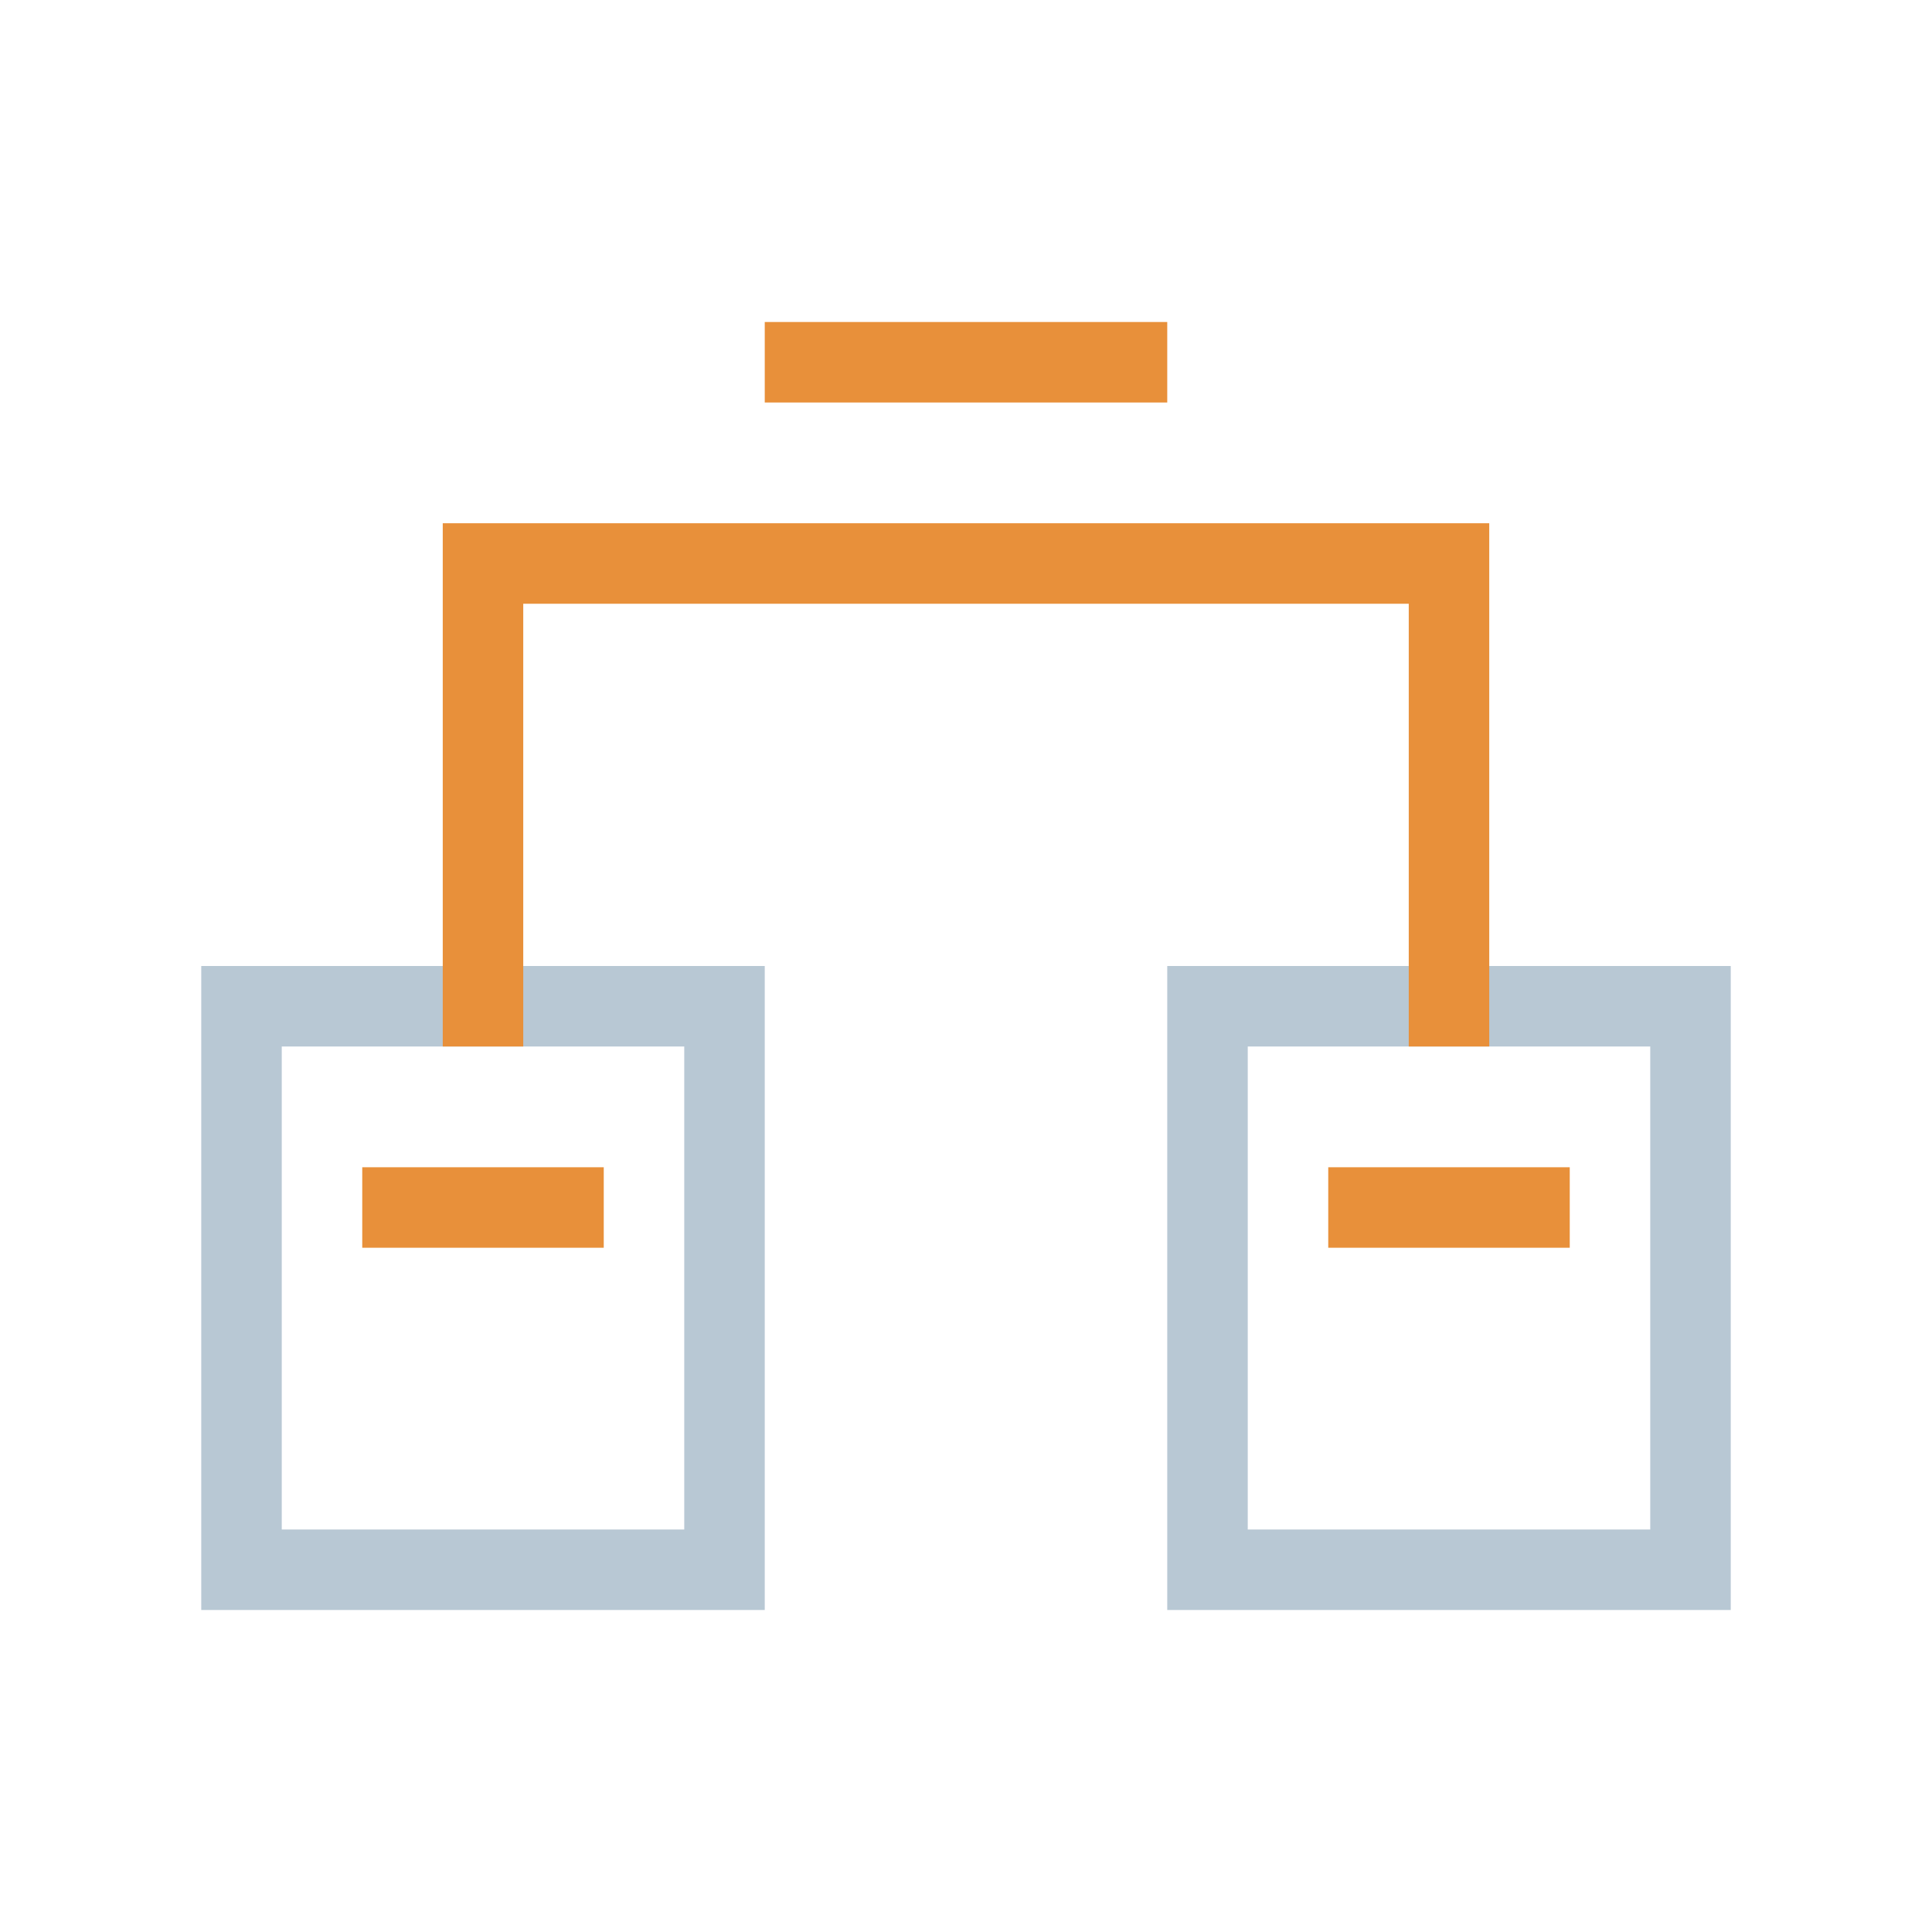
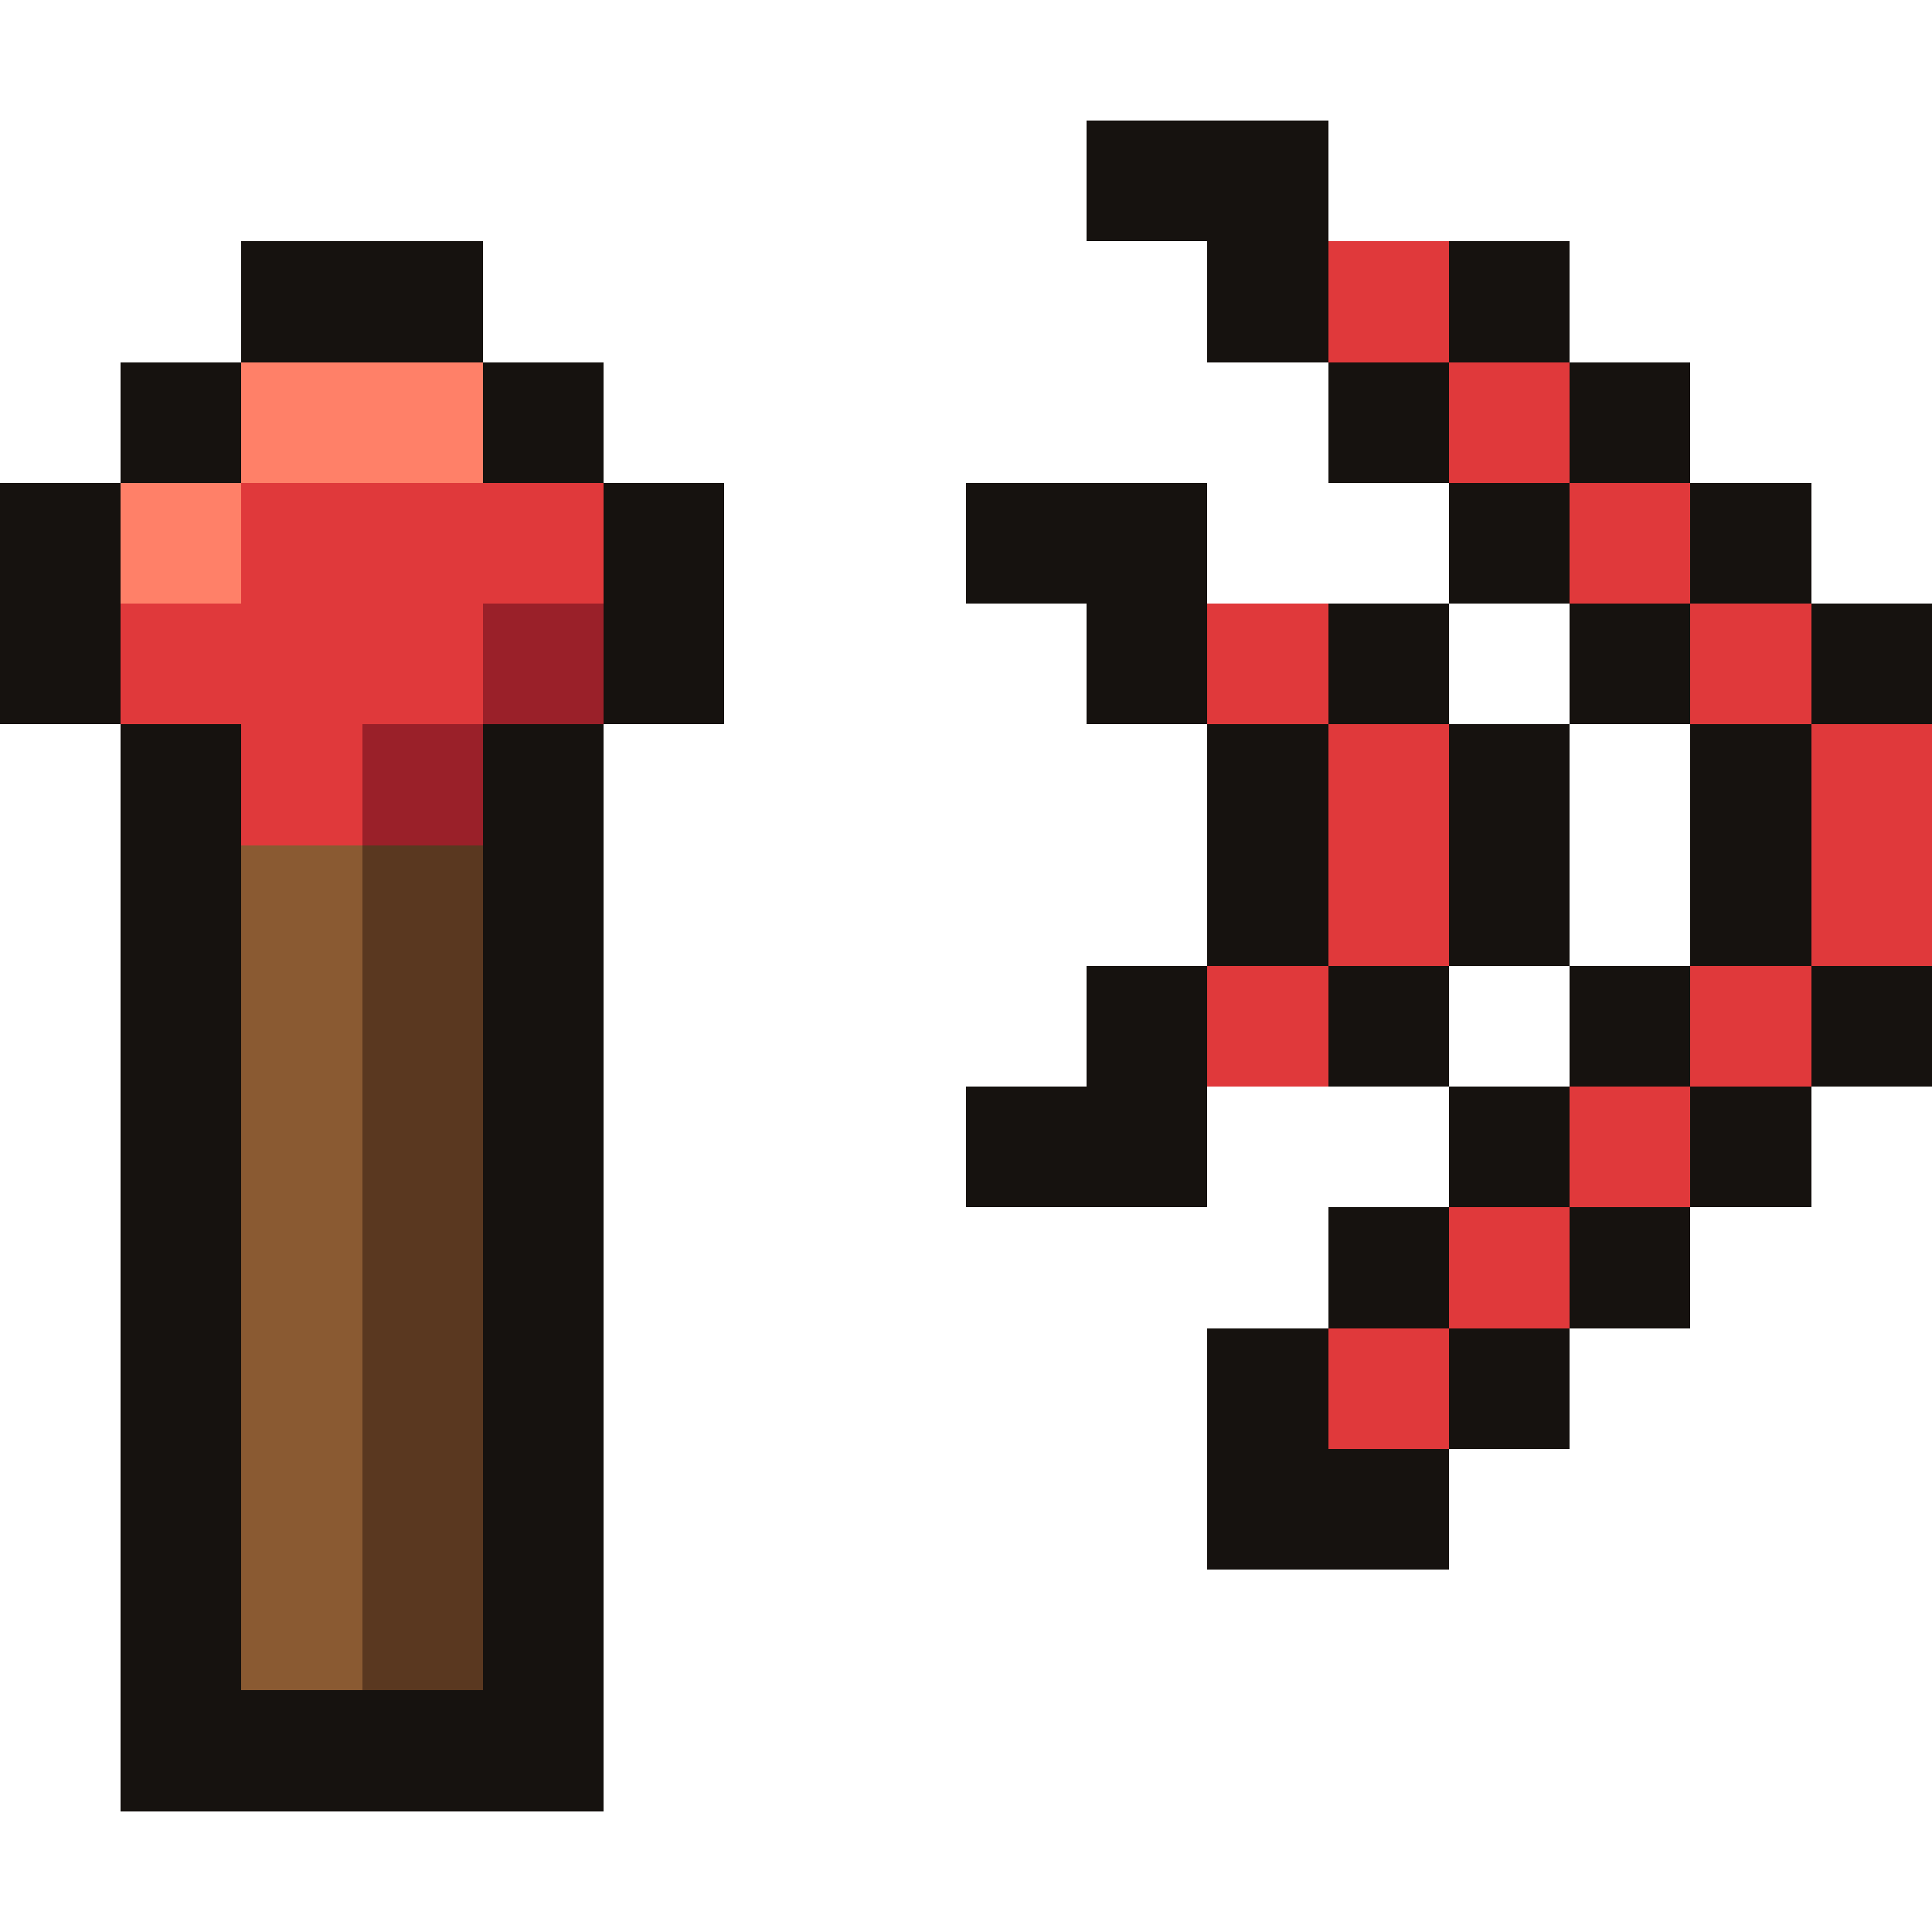
- <svg xmlns="http://www.w3.org/2000/svg" viewBox="0 0 48 48" fill="none" stroke="#b8c8d4" stroke-width="2" stroke-linecap="square" stroke-linejoin="miter">
-   <style>.accent{stroke:#e8903a}</style>
-   <path d="M6 25h12v14H6Zm24 0h12v14H30Z" />
-   <path class="accent" d="M12 25V14h24v11M20 9h8M10 30h4m20 0h4" />
+ <svg xmlns="http://www.w3.org/2000/svg" viewBox="0 0 16 16" shape-rendering="crispEdges">
+   <rect x="9" y="1" width="2" height="1" fill="#16120f" />
+   <rect x="2" y="2" width="2" height="1" fill="#16120f" />
+   <rect x="10" y="2" width="1" height="1" fill="#16120f" />
+   <rect x="11" y="2" width="1" height="1" fill="#e0393b" />
+   <rect x="12" y="2" width="1" height="1" fill="#16120f" />
+   <rect x="1" y="3" width="1" height="1" fill="#16120f" />
+   <rect x="2" y="3" width="2" height="1" fill="#ff8068" />
+   <rect x="4" y="3" width="1" height="1" fill="#16120f" />
+   <rect x="11" y="3" width="1" height="1" fill="#16120f" />
+   <rect x="12" y="3" width="1" height="1" fill="#e0393b" />
+   <rect x="13" y="3" width="1" height="1" fill="#16120f" />
+   <rect x="0" y="4" width="1" height="1" fill="#16120f" />
+   <rect x="1" y="4" width="1" height="1" fill="#ff8068" />
+   <rect x="2" y="4" width="3" height="1" fill="#e0393b" />
+   <rect x="5" y="4" width="1" height="1" fill="#16120f" />
+   <rect x="8" y="4" width="2" height="1" fill="#16120f" />
+   <rect x="12" y="4" width="1" height="1" fill="#16120f" />
+   <rect x="13" y="4" width="1" height="1" fill="#e0393b" />
+   <rect x="14" y="4" width="1" height="1" fill="#16120f" />
+   <rect x="0" y="5" width="1" height="1" fill="#16120f" />
+   <rect x="1" y="5" width="3" height="1" fill="#e0393b" />
+   <rect x="4" y="5" width="1" height="1" fill="#9a2029" />
+   <rect x="5" y="5" width="1" height="1" fill="#16120f" />
+   <rect x="9" y="5" width="1" height="1" fill="#16120f" />
+   <rect x="10" y="5" width="1" height="1" fill="#e0393b" />
+   <rect x="11" y="5" width="1" height="1" fill="#16120f" />
+   <rect x="13" y="5" width="1" height="1" fill="#16120f" />
+   <rect x="14" y="5" width="1" height="1" fill="#e0393b" />
+   <rect x="15" y="5" width="1" height="1" fill="#16120f" />
+   <rect x="1" y="6" width="1" height="1" fill="#16120f" />
+   <rect x="2" y="6" width="1" height="1" fill="#e0393b" />
+   <rect x="3" y="6" width="1" height="1" fill="#9a2029" />
+   <rect x="4" y="6" width="1" height="1" fill="#16120f" />
+   <rect x="10" y="6" width="1" height="1" fill="#16120f" />
+   <rect x="11" y="6" width="1" height="1" fill="#e0393b" />
+   <rect x="12" y="6" width="1" height="1" fill="#16120f" />
+   <rect x="14" y="6" width="1" height="1" fill="#16120f" />
+   <rect x="15" y="6" width="1" height="1" fill="#e0393b" />
+   <rect x="1" y="7" width="1" height="1" fill="#16120f" />
+   <rect x="2" y="7" width="1" height="1" fill="#8a5a32" />
+   <rect x="3" y="7" width="1" height="1" fill="#5a3820" />
+   <rect x="4" y="7" width="1" height="1" fill="#16120f" />
+   <rect x="10" y="7" width="1" height="1" fill="#16120f" />
+   <rect x="11" y="7" width="1" height="1" fill="#e0393b" />
+   <rect x="12" y="7" width="1" height="1" fill="#16120f" />
+   <rect x="14" y="7" width="1" height="1" fill="#16120f" />
+   <rect x="15" y="7" width="1" height="1" fill="#e0393b" />
+   <rect x="1" y="8" width="1" height="1" fill="#16120f" />
+   <rect x="2" y="8" width="1" height="1" fill="#8a5a32" />
+   <rect x="3" y="8" width="1" height="1" fill="#5a3820" />
+   <rect x="4" y="8" width="1" height="1" fill="#16120f" />
+   <rect x="9" y="8" width="1" height="1" fill="#16120f" />
+   <rect x="10" y="8" width="1" height="1" fill="#e0393b" />
+   <rect x="11" y="8" width="1" height="1" fill="#16120f" />
+   <rect x="13" y="8" width="1" height="1" fill="#16120f" />
+   <rect x="14" y="8" width="1" height="1" fill="#e0393b" />
+   <rect x="15" y="8" width="1" height="1" fill="#16120f" />
+   <rect x="1" y="9" width="1" height="1" fill="#16120f" />
+   <rect x="2" y="9" width="1" height="1" fill="#8a5a32" />
+   <rect x="3" y="9" width="1" height="1" fill="#5a3820" />
+   <rect x="4" y="9" width="1" height="1" fill="#16120f" />
+   <rect x="8" y="9" width="2" height="1" fill="#16120f" />
+   <rect x="12" y="9" width="1" height="1" fill="#16120f" />
+   <rect x="13" y="9" width="1" height="1" fill="#e0393b" />
+   <rect x="14" y="9" width="1" height="1" fill="#16120f" />
+   <rect x="1" y="10" width="1" height="1" fill="#16120f" />
+   <rect x="2" y="10" width="1" height="1" fill="#8a5a32" />
+   <rect x="3" y="10" width="1" height="1" fill="#5a3820" />
+   <rect x="4" y="10" width="1" height="1" fill="#16120f" />
+   <rect x="11" y="10" width="1" height="1" fill="#16120f" />
+   <rect x="12" y="10" width="1" height="1" fill="#e0393b" />
+   <rect x="13" y="10" width="1" height="1" fill="#16120f" />
+   <rect x="1" y="11" width="1" height="1" fill="#16120f" />
+   <rect x="2" y="11" width="1" height="1" fill="#8a5a32" />
+   <rect x="3" y="11" width="1" height="1" fill="#5a3820" />
+   <rect x="4" y="11" width="1" height="1" fill="#16120f" />
+   <rect x="10" y="11" width="1" height="1" fill="#16120f" />
+   <rect x="11" y="11" width="1" height="1" fill="#e0393b" />
+   <rect x="12" y="11" width="1" height="1" fill="#16120f" />
+   <rect x="1" y="12" width="1" height="1" fill="#16120f" />
+   <rect x="2" y="12" width="1" height="1" fill="#8a5a32" />
+   <rect x="3" y="12" width="1" height="1" fill="#5a3820" />
+   <rect x="4" y="12" width="1" height="1" fill="#16120f" />
+   <rect x="10" y="12" width="2" height="1" fill="#16120f" />
+   <rect x="1" y="13" width="1" height="1" fill="#16120f" />
+   <rect x="2" y="13" width="1" height="1" fill="#8a5a32" />
+   <rect x="3" y="13" width="1" height="1" fill="#5a3820" />
+   <rect x="4" y="13" width="1" height="1" fill="#16120f" />
+   <rect x="1" y="14" width="4" height="1" fill="#16120f" />
</svg>
